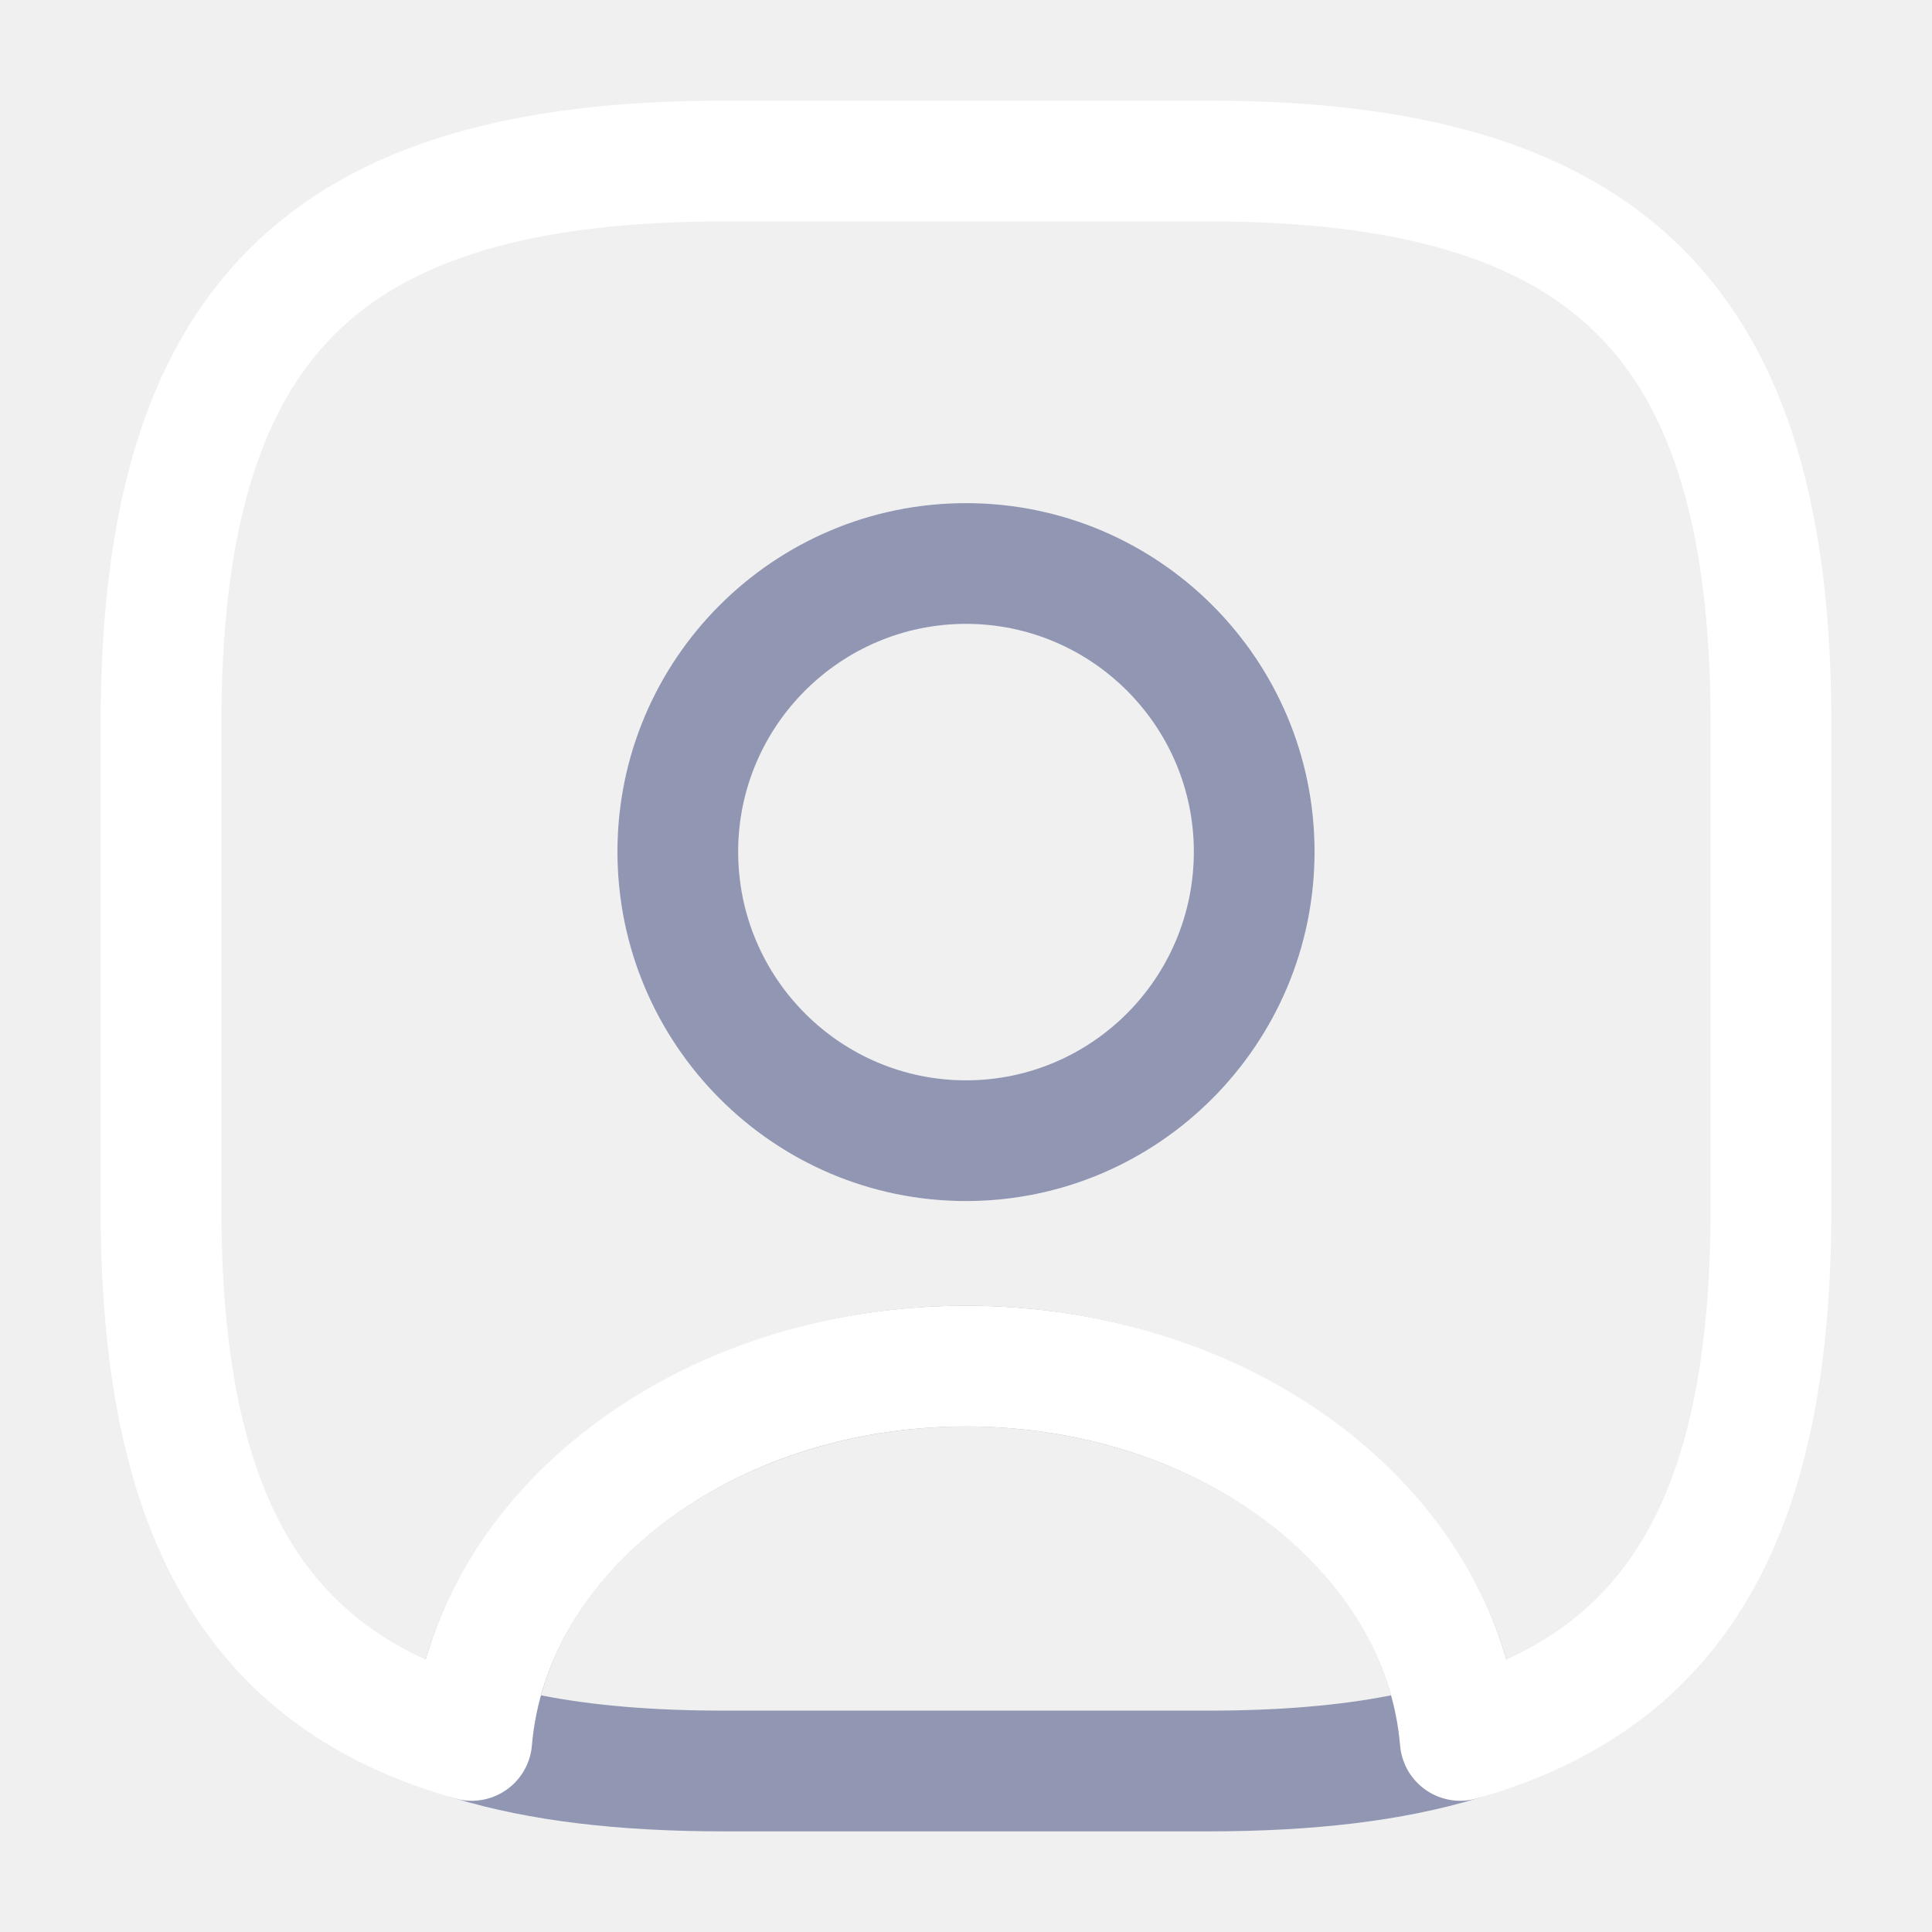
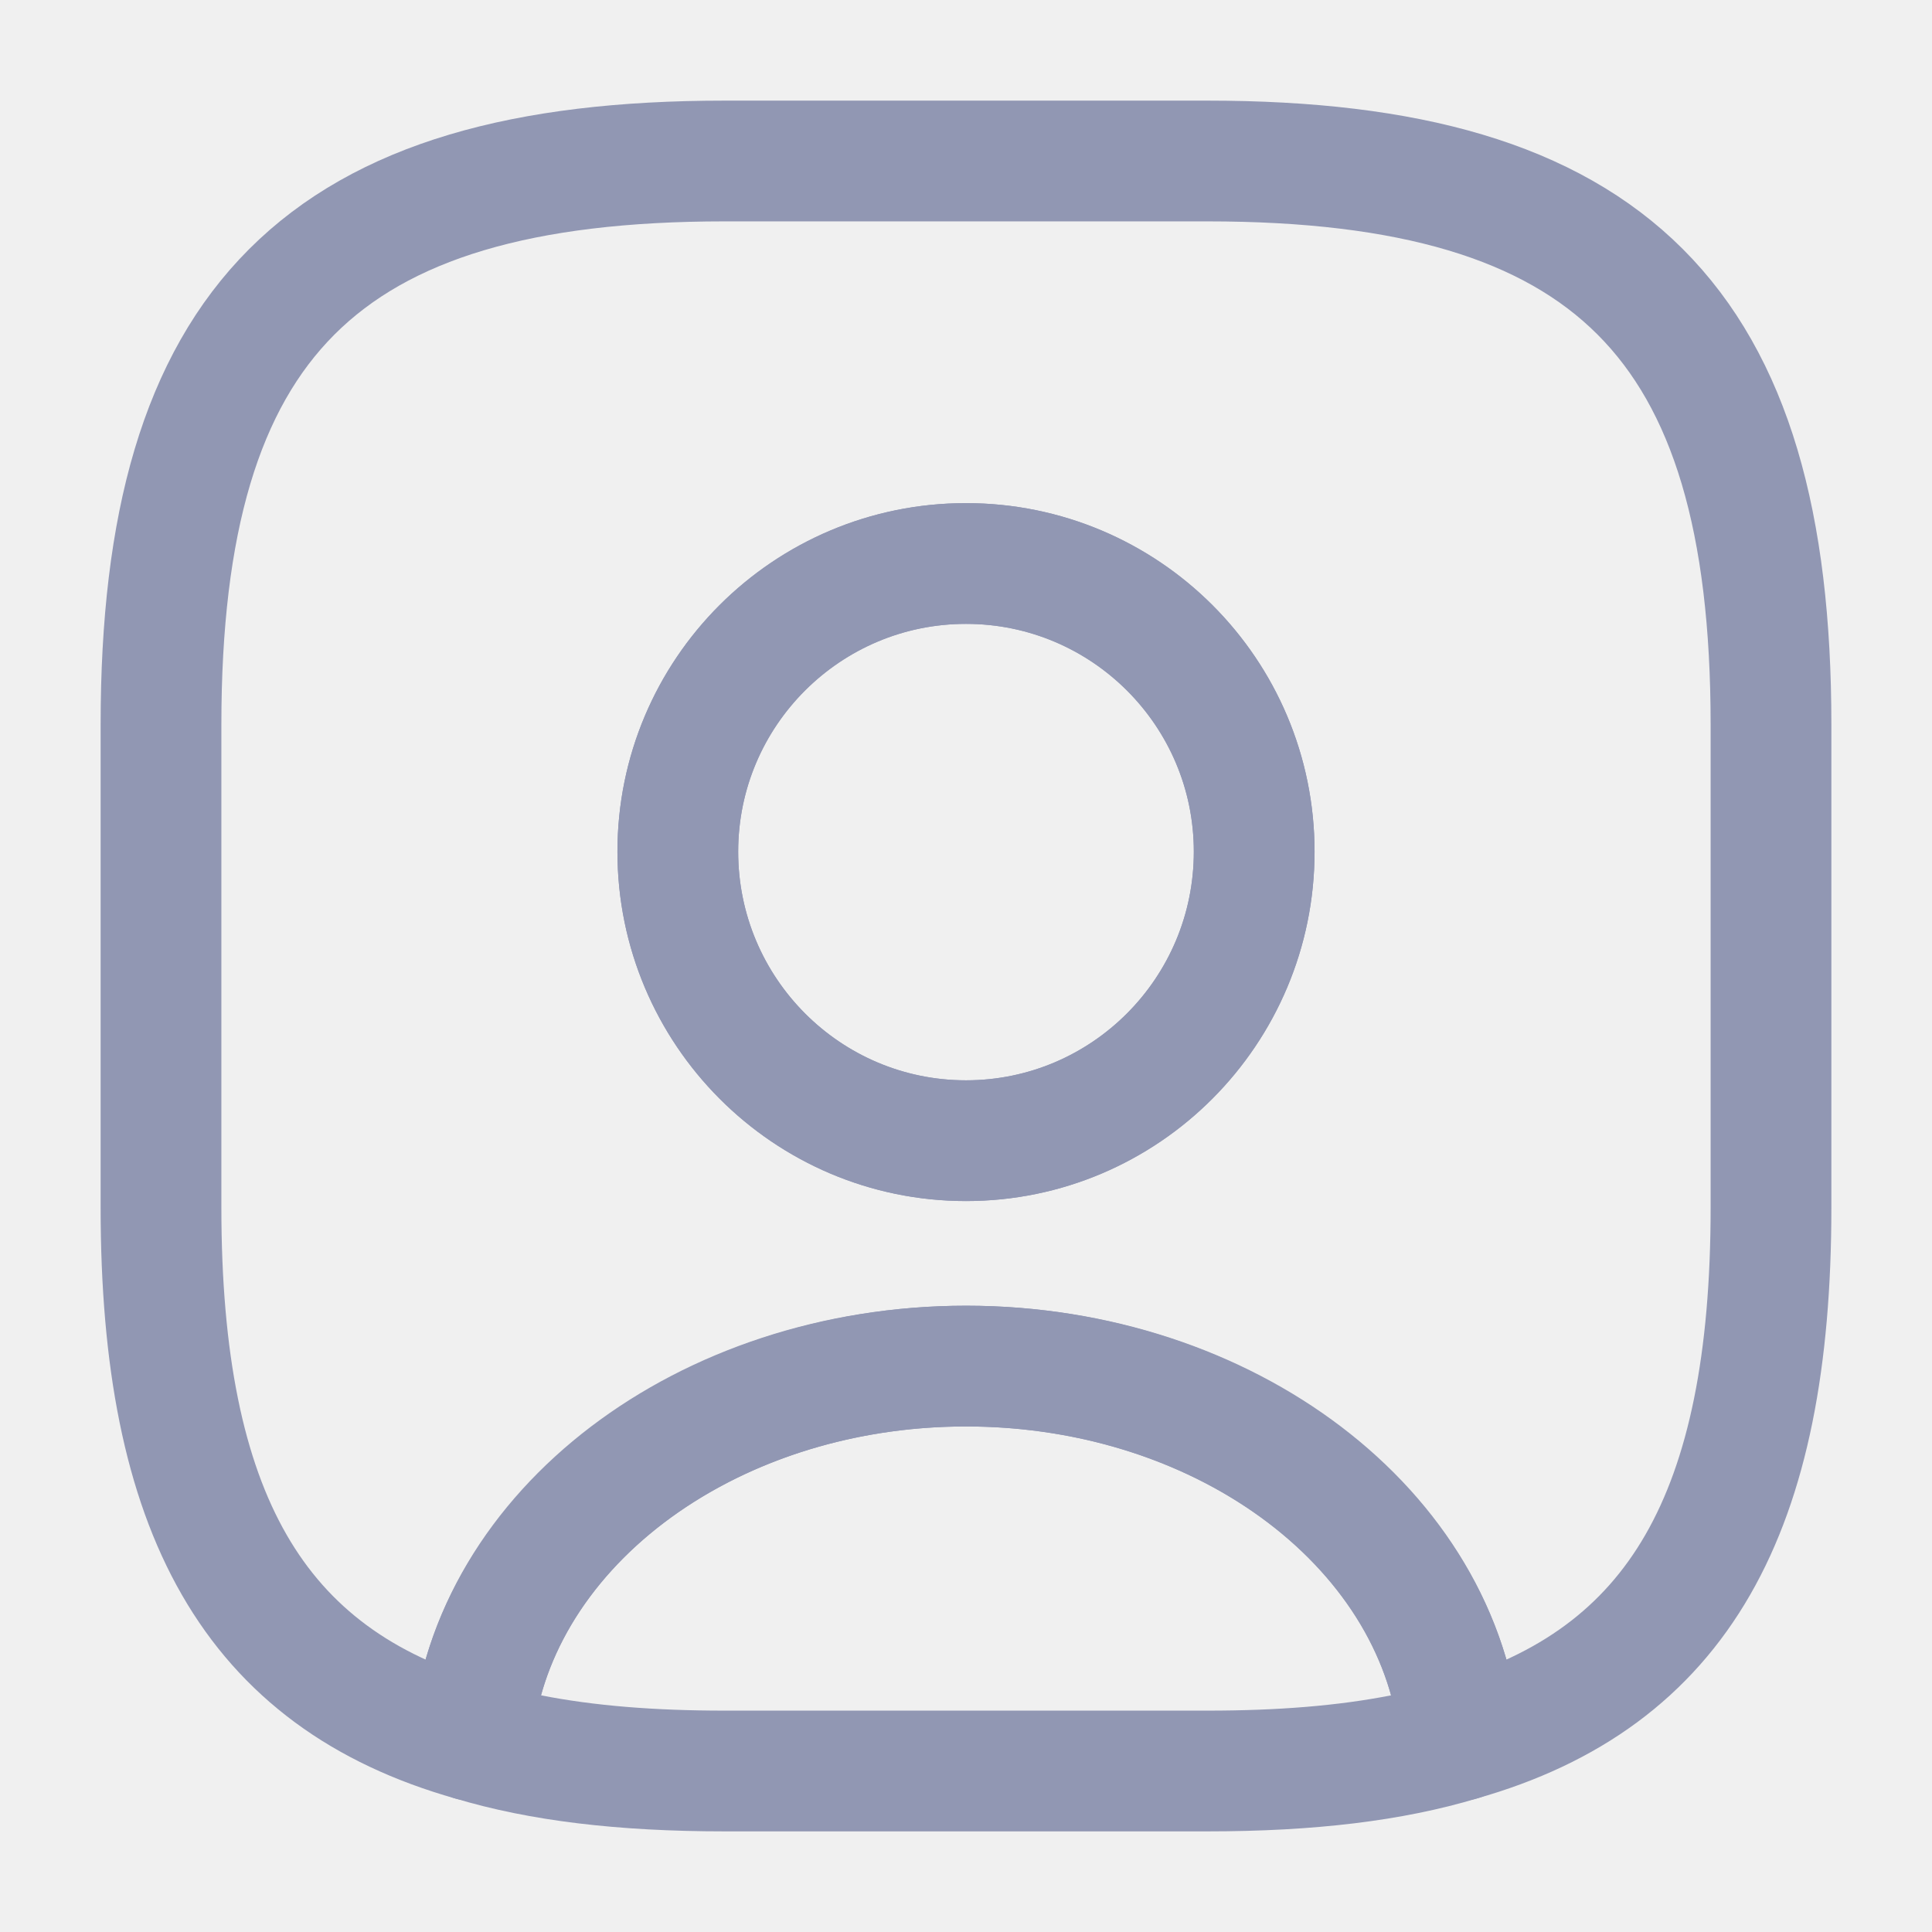
<svg xmlns="http://www.w3.org/2000/svg" width="24" height="24" viewBox="0 0 24 24" fill="none">
  <path d="M15.001 22.75H9.001C7.681 22.75 6.581 22.62 5.651 22.34C5.311 22.24 5.091 21.91 5.111 21.56C5.361 18.57 8.391 16.22 12.001 16.22C15.611 16.22 18.631 18.56 18.891 21.56C18.921 21.92 18.701 22.24 18.351 22.34C17.421 22.62 16.321 22.75 15.001 22.75ZM6.721 21.06C7.381 21.19 8.131 21.25 9.001 21.25H15.001C15.871 21.25 16.621 21.19 17.281 21.06C16.751 19.14 14.561 17.72 12.001 17.72C9.441 17.72 7.251 19.14 6.721 21.06Z" fill="#9197B3" />
-   <path d="M15 2H9C4 2 2 4 2 9V15C2 18.78 3.14 20.85 5.86 21.62C6.08 19.02 8.75 16.97 12 16.97C15.25 16.97 17.92 19.02 18.14 21.62C20.86 20.85 22 18.78 22 15V9C22 4 20 2 15 2ZM12 14.17C10.02 14.17 8.42 12.56 8.42 10.58C8.42 8.6 10.02 7 12 7C13.98 7 15.58 8.6 15.58 10.58C15.58 12.56 13.98 14.17 12 14.17Z" stroke="white" stroke-width="1.5" stroke-linecap="round" stroke-linejoin="round" />
+   <path d="M15 2H9C4 2 2 4 2 9V15C2 18.78 3.14 20.85 5.86 21.62C6.08 19.02 8.75 16.97 12 16.97C15.25 16.97 17.92 19.02 18.14 21.62C20.86 20.85 22 18.78 22 15V9C22 4 20 2 15 2ZM12 14.17C10.02 14.17 8.42 12.56 8.42 10.58C8.42 8.6 10.02 7 12 7C13.98 7 15.58 8.6 15.58 10.58C15.58 12.56 13.98 14.17 12 14.17Z" stroke="#9197B3" stroke-width="1.5" stroke-linecap="round" stroke-linejoin="round" />
  <path d="M12 14.92C9.61 14.92 7.67 12.97 7.67 10.58C7.67 8.19 9.61 6.25 12 6.25C14.39 6.25 16.33 8.19 16.33 10.58C16.33 12.97 14.39 14.92 12 14.92ZM12 7.75C10.44 7.75 9.17 9.02 9.17 10.58C9.17 12.15 10.44 13.42 12 13.42C13.56 13.42 14.83 12.15 14.83 10.58C14.83 9.02 13.56 7.75 12 7.75Z" fill="#9197B3" />
</svg>
